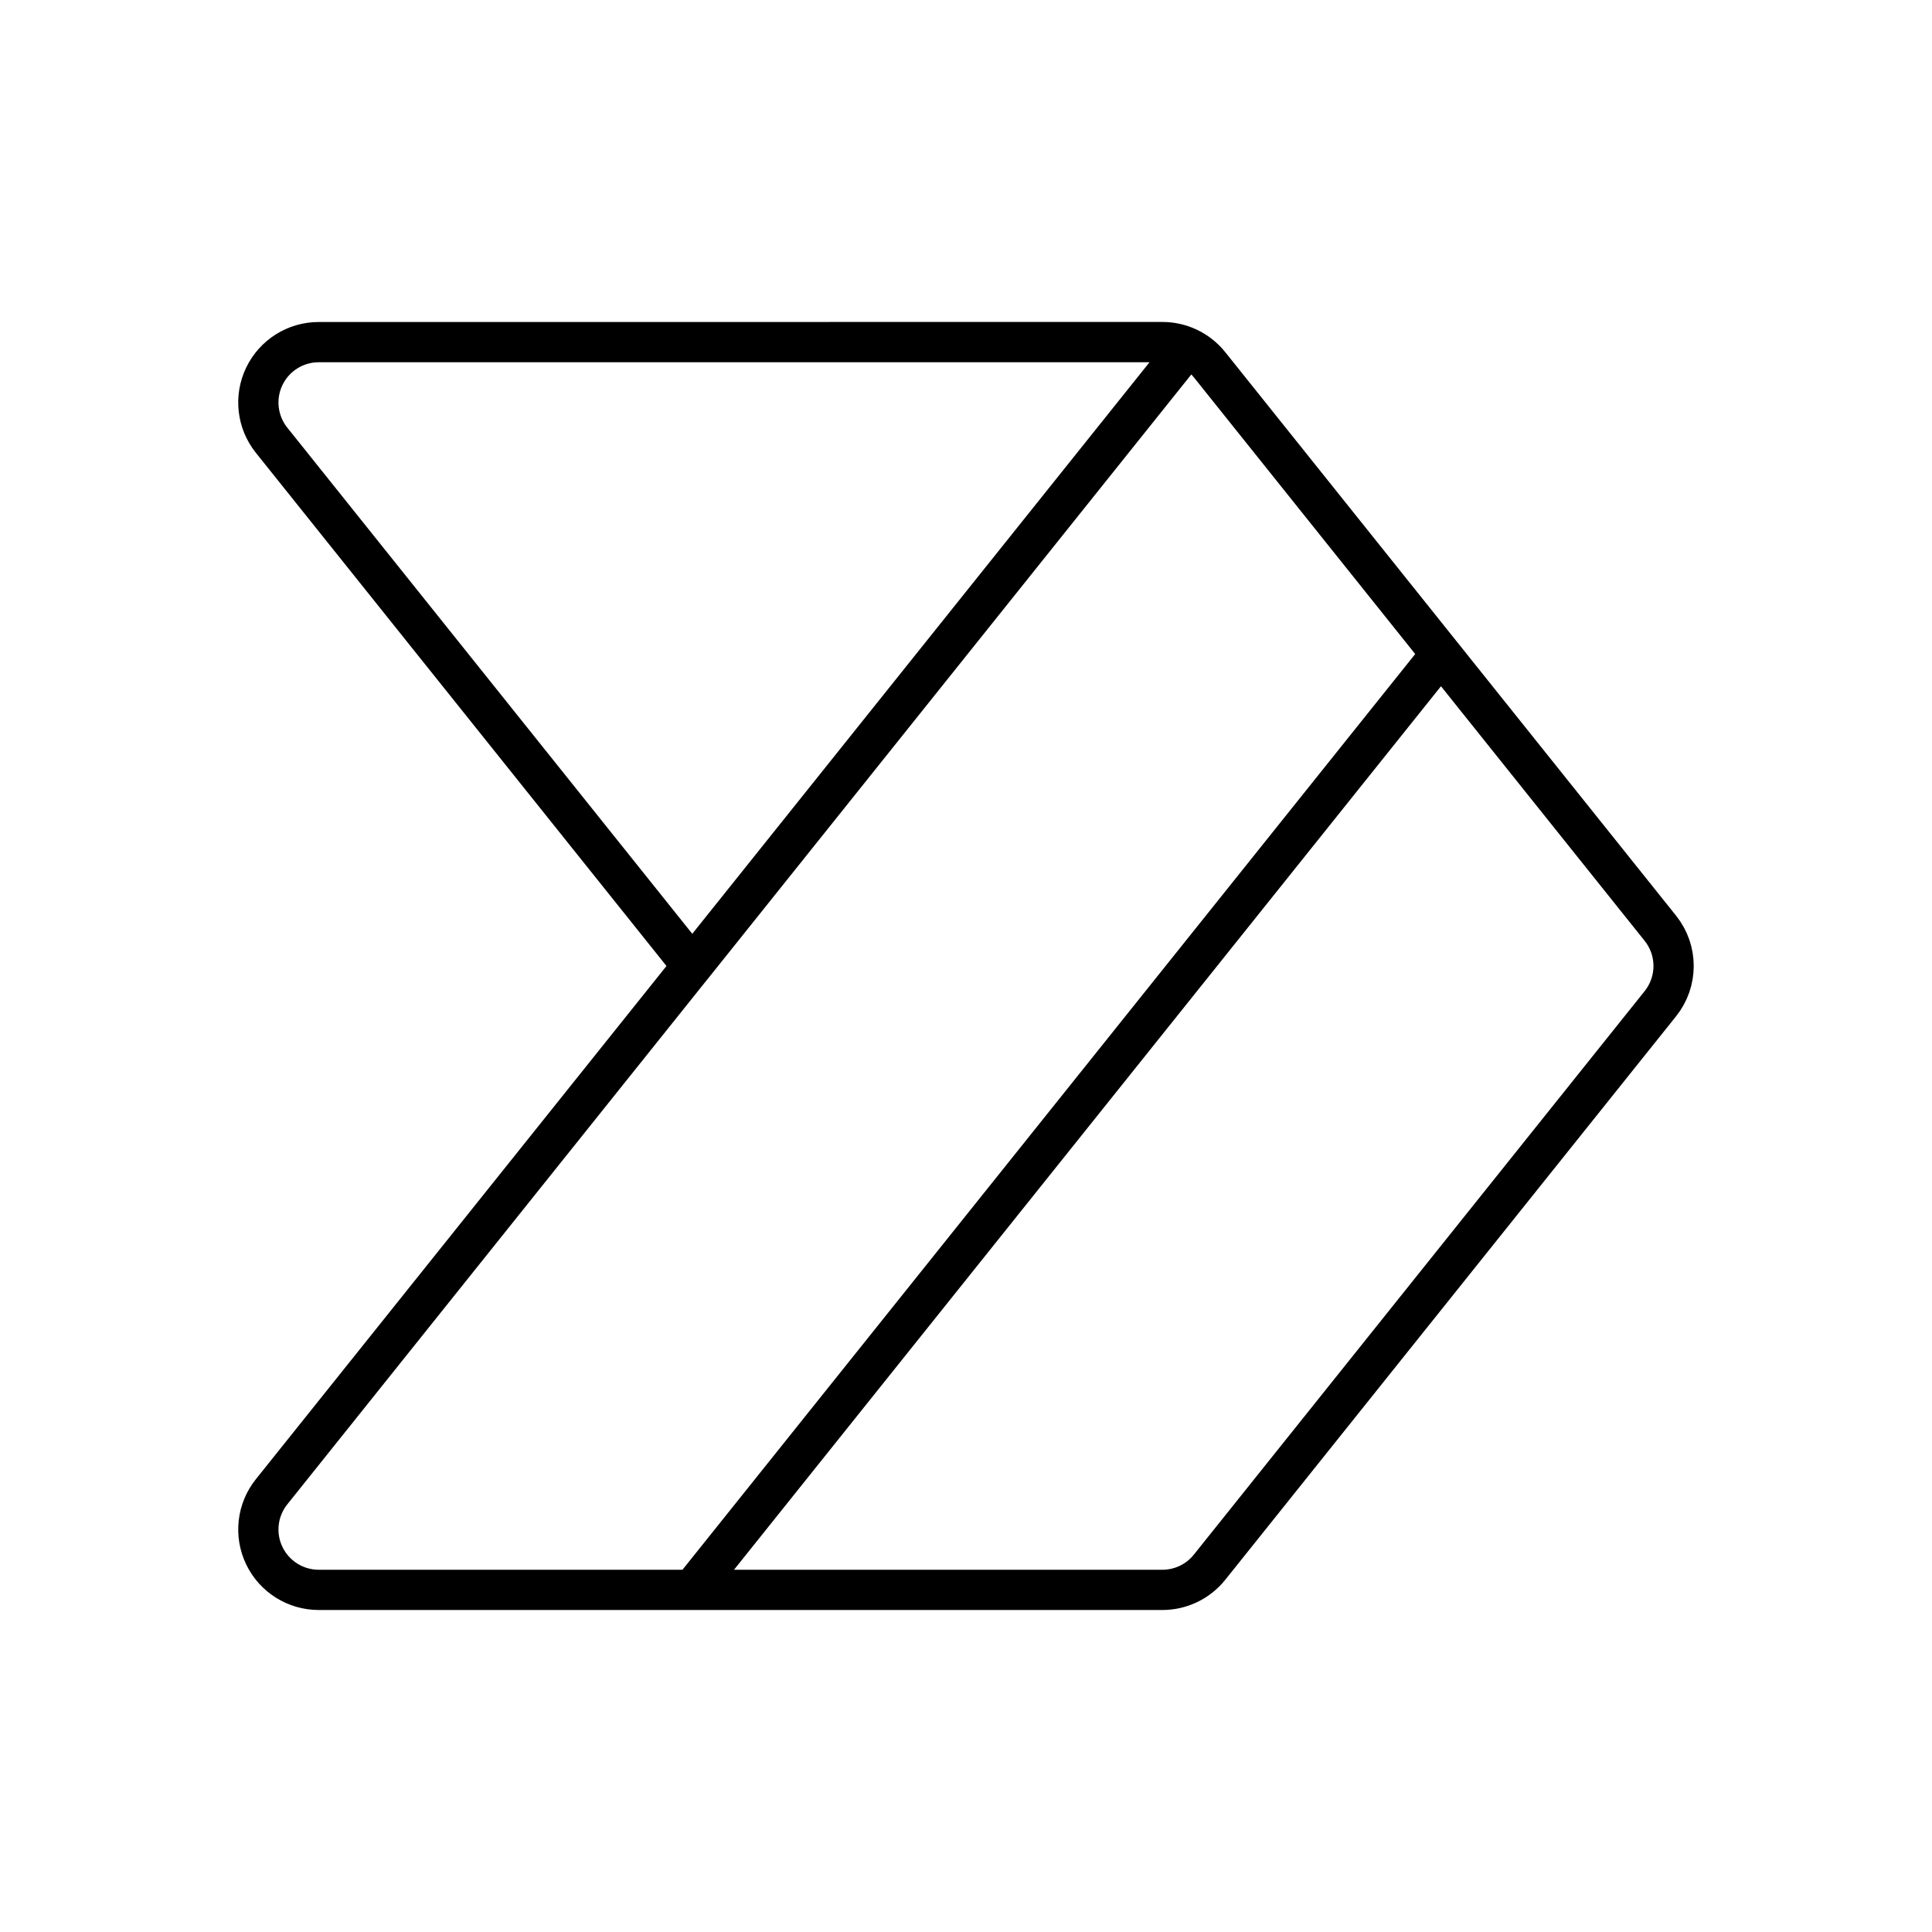
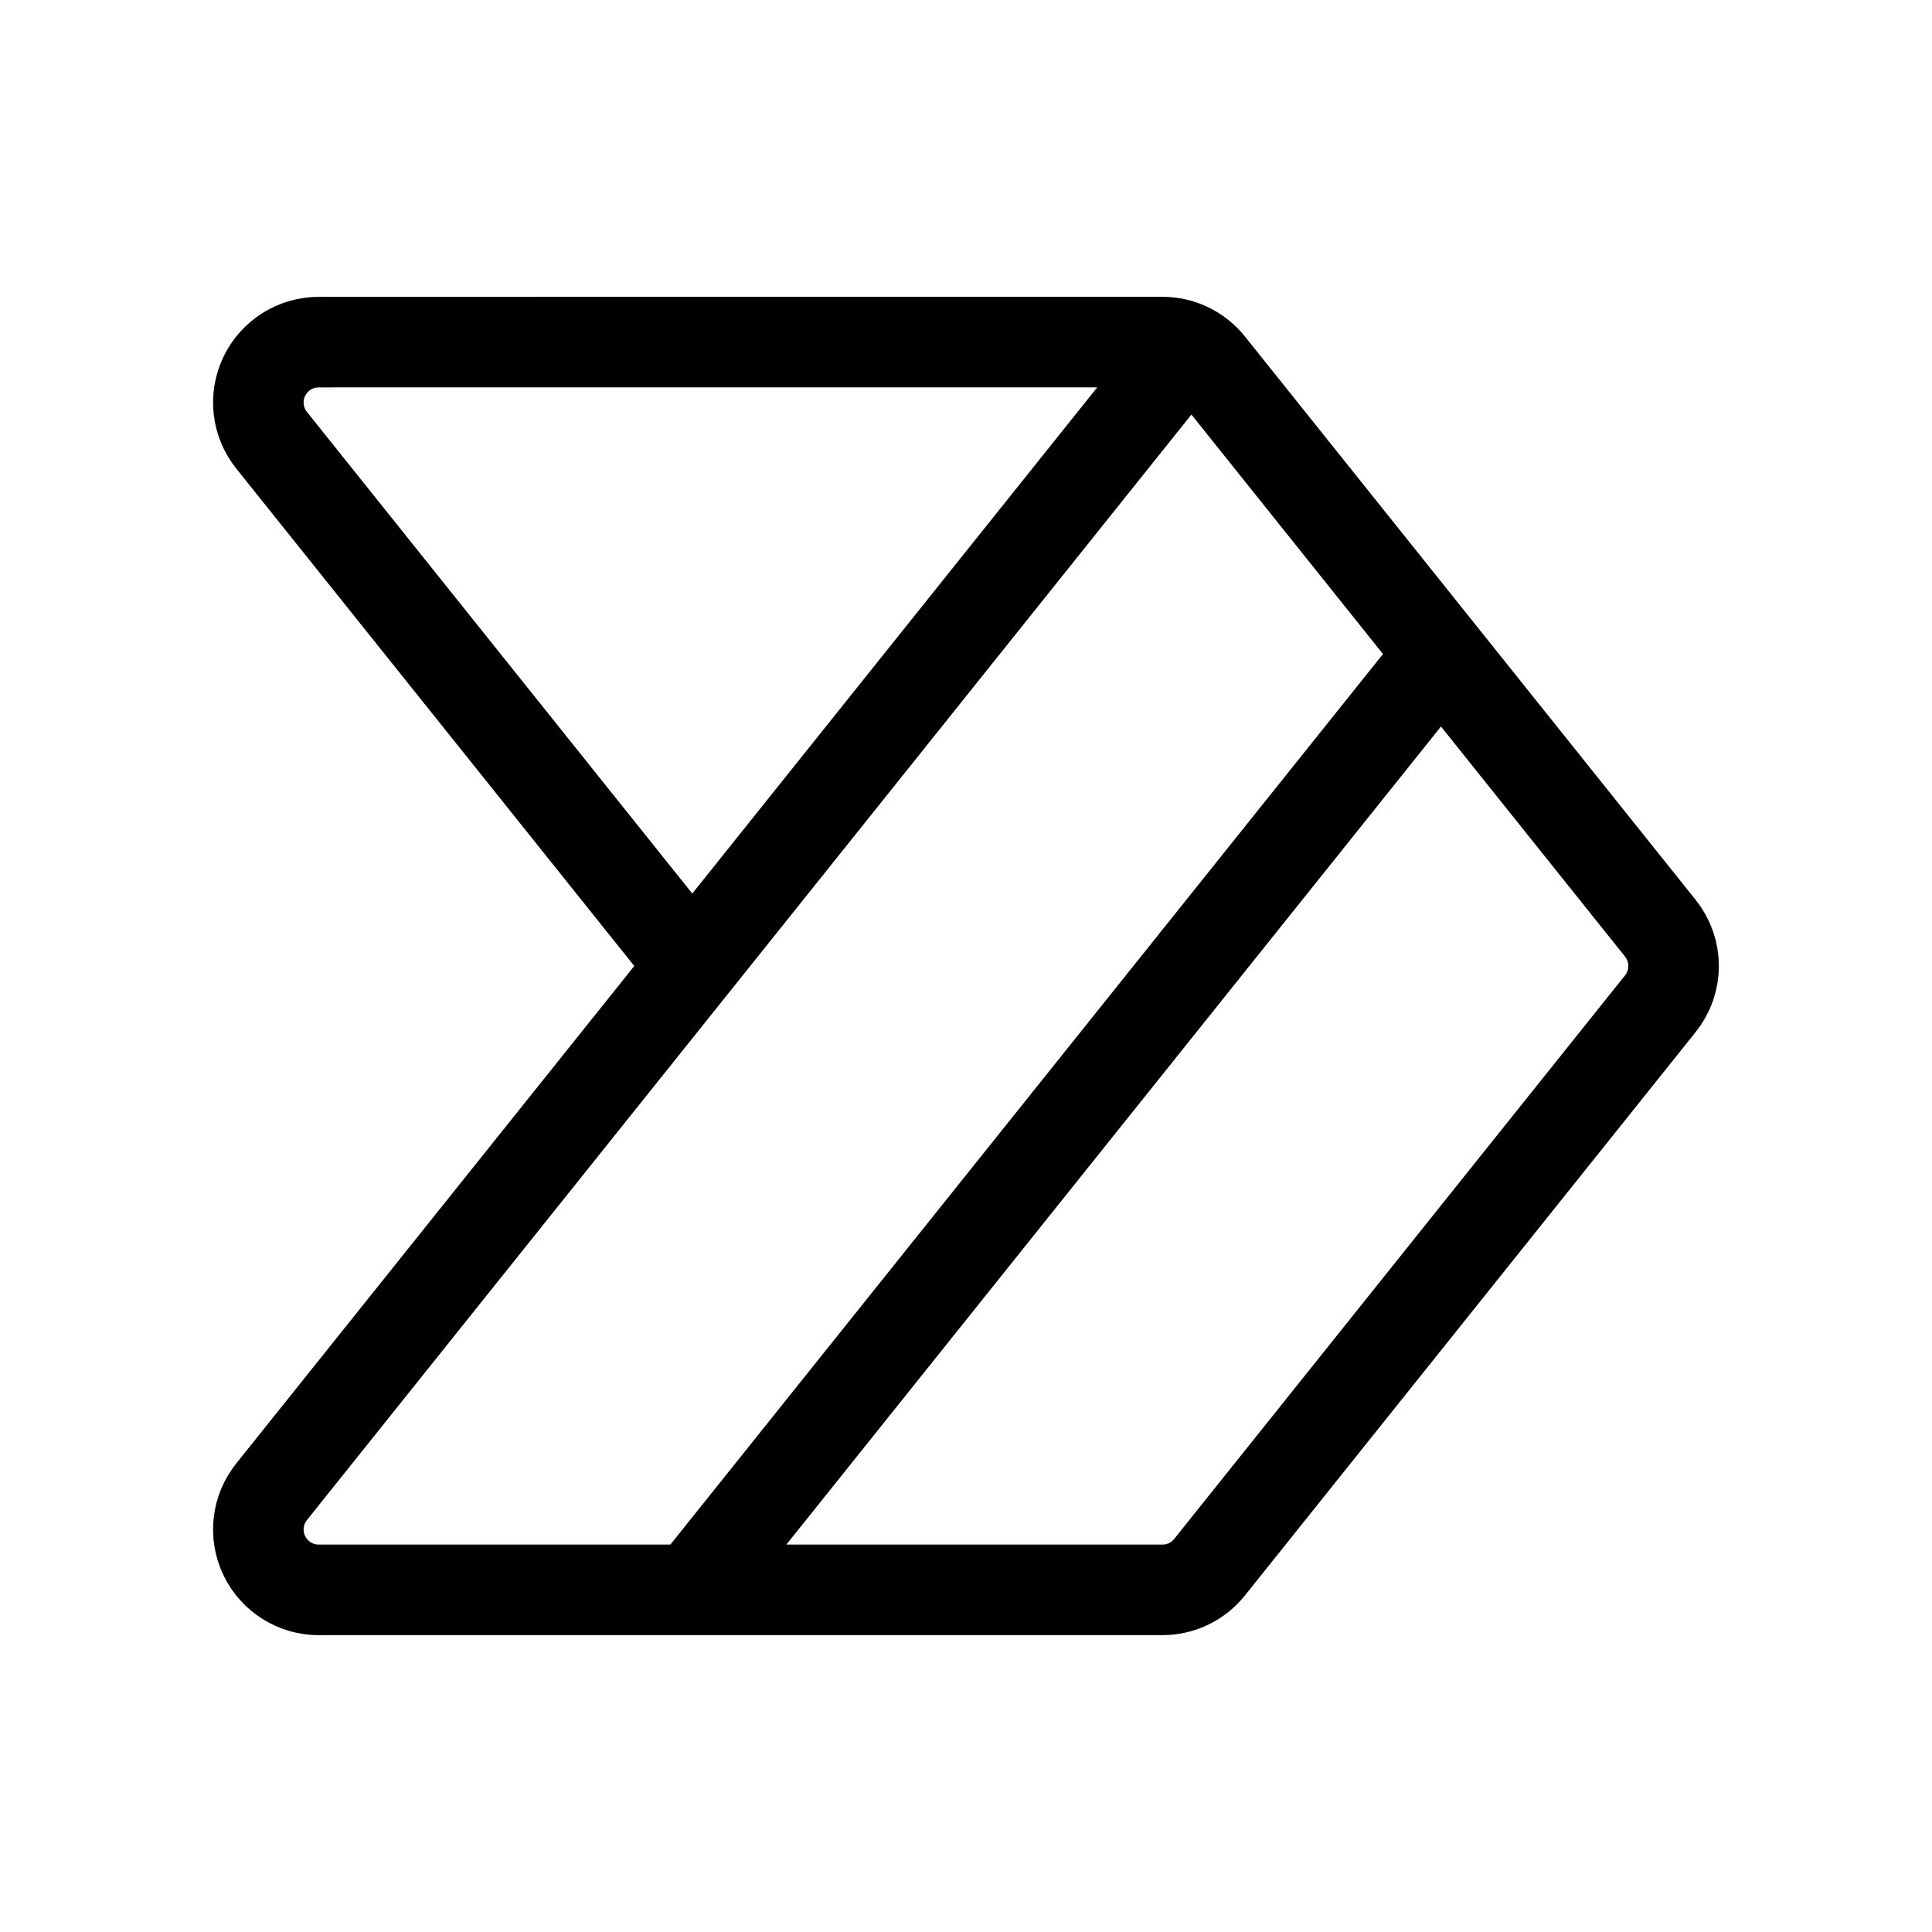
- <svg xmlns="http://www.w3.org/2000/svg" width="1em" height="1em" viewBox="0 0 48 48">
+ <svg xmlns="http://www.w3.org/2000/svg" width="1em" height="1em" viewBox="0 0 48 48" stroke-width="2.25">
  <path fill="none" stroke="currentColor" stroke-linecap="round" stroke-linejoin="round" d="M7.92 8.5a1.5 1.5 0 0 0-1.172 2.438L17.199 24L6.748 37.062A1.5 1.5 0 0 0 7.92 39.5h20.959a1.5 1.5 0 0 0 1.172-.563l11.2-14a1.5 1.5 0 0 0 0-1.875l-11.2-14a1.5 1.5 0 0 0-1.172-.563zm21.564.145L17.2 24m18.6-7.75L17.196 39.5" />
</svg>
